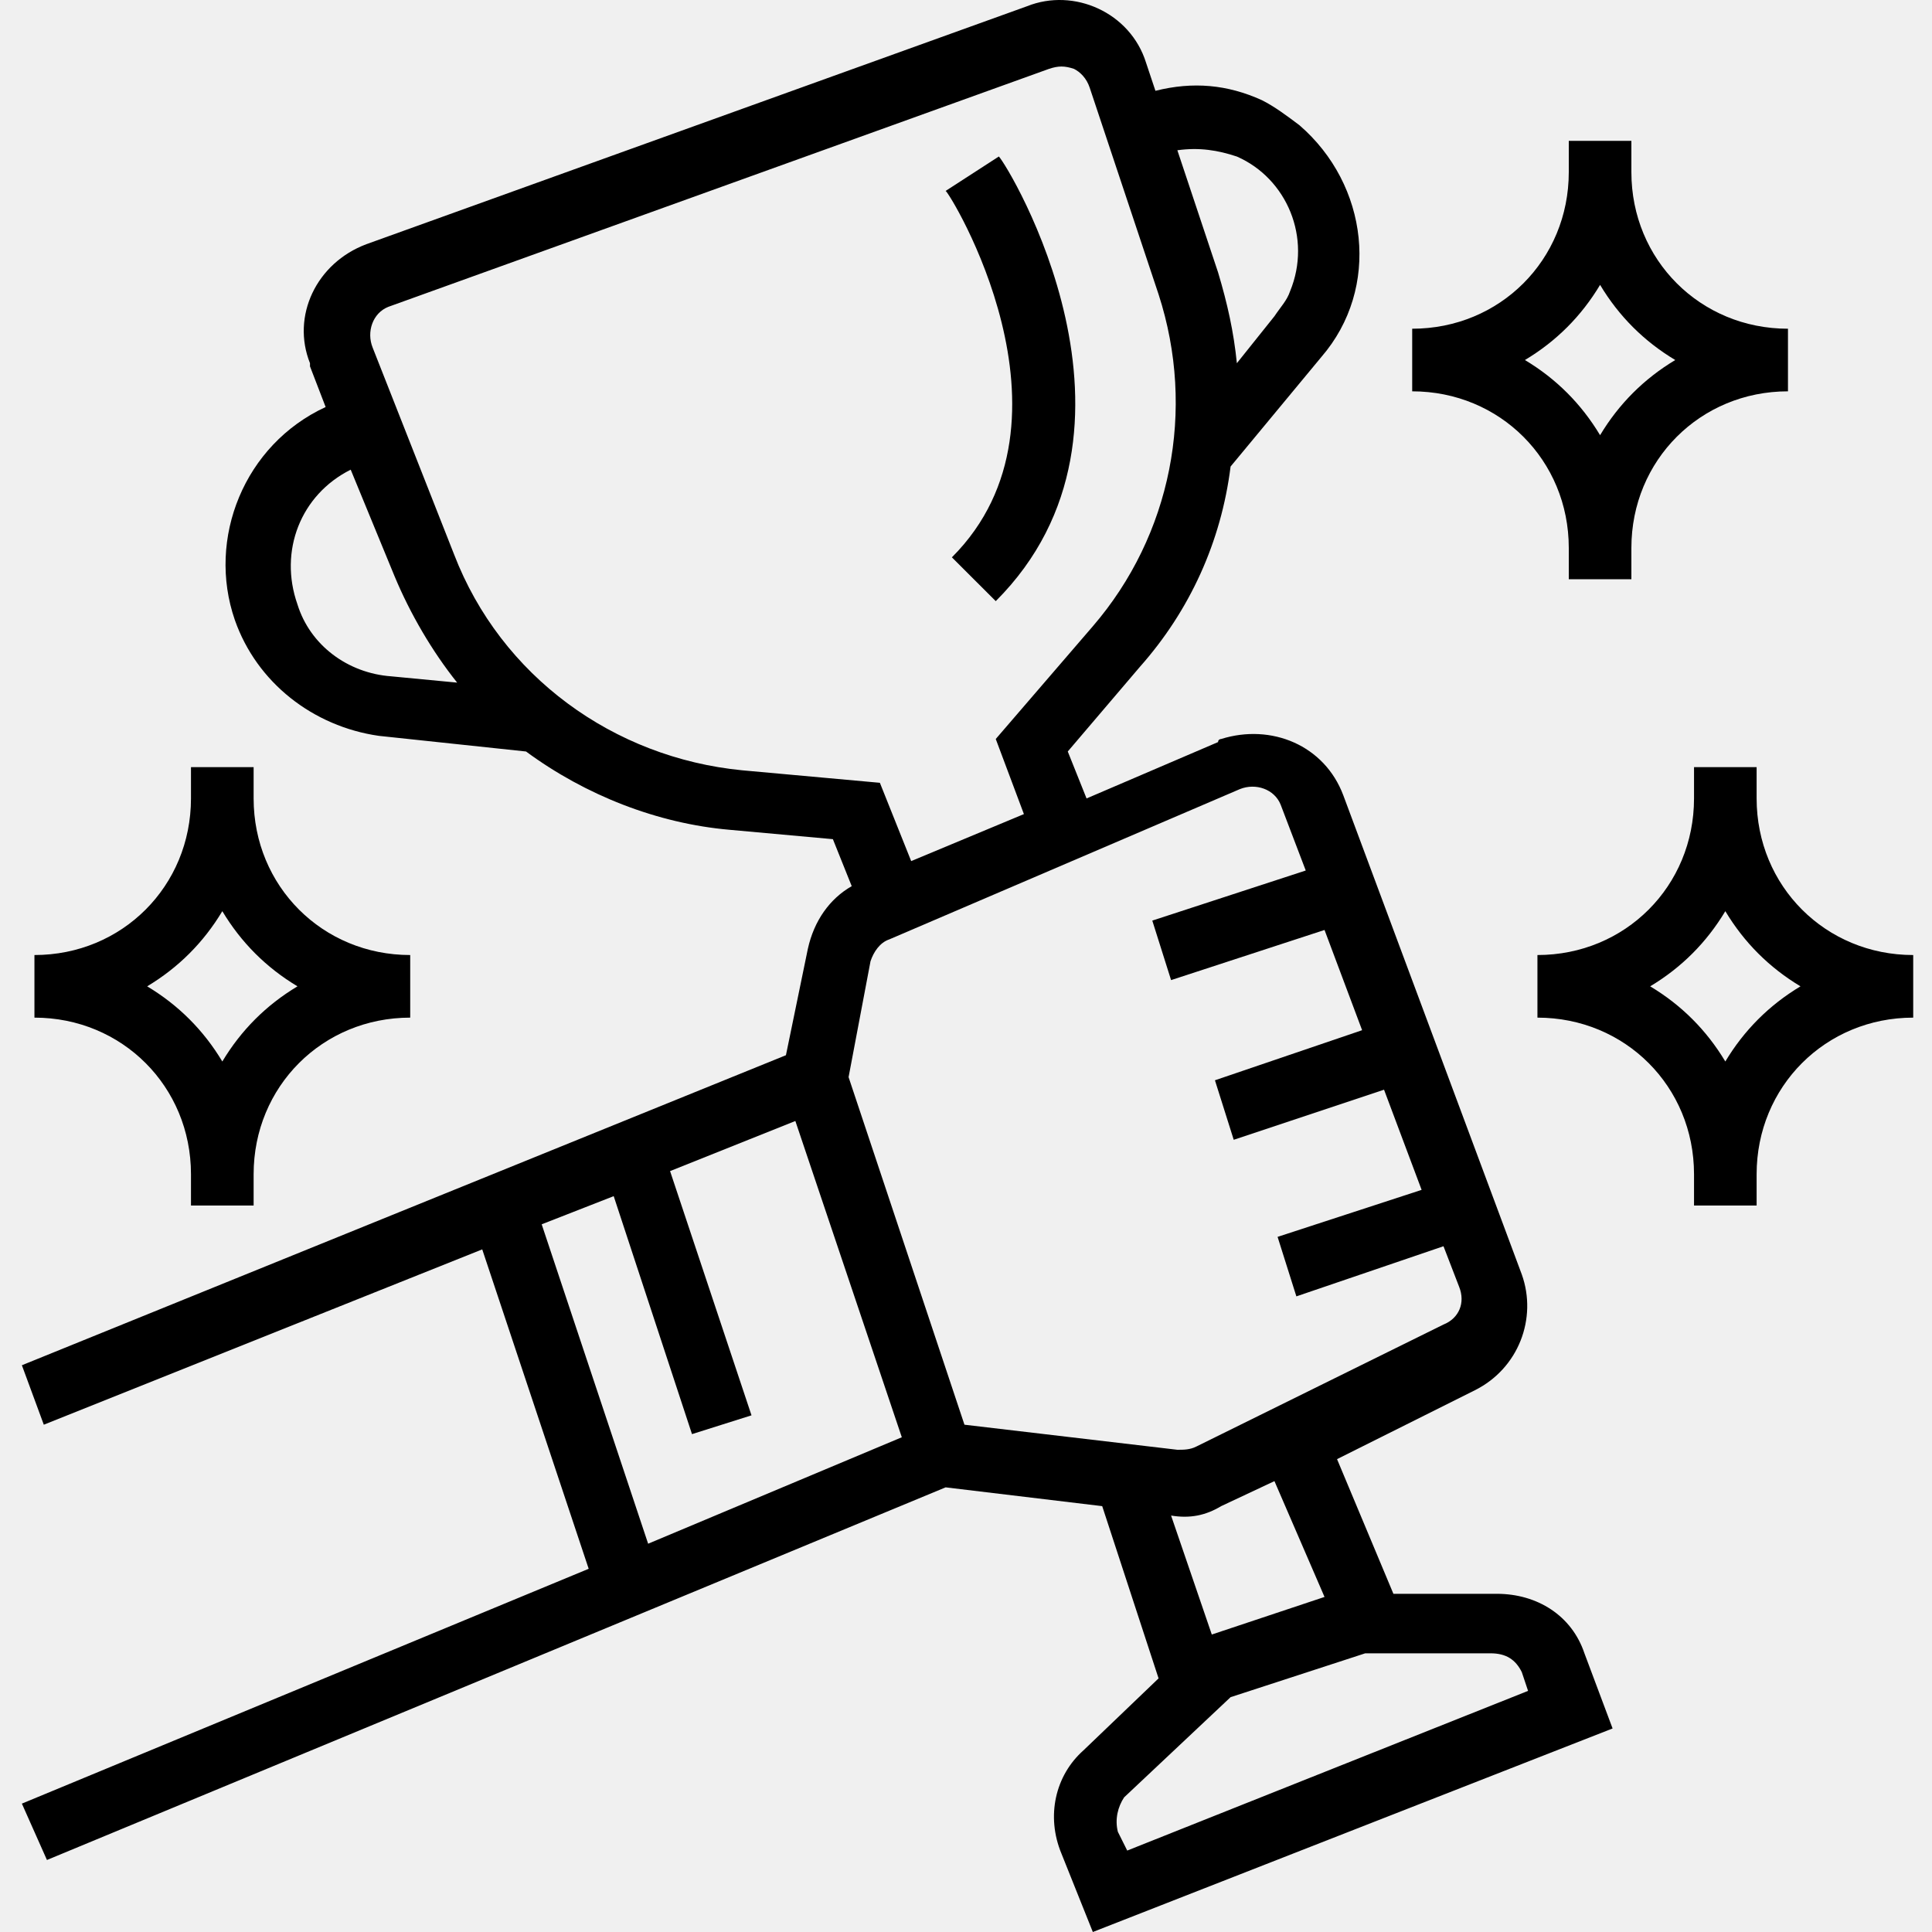
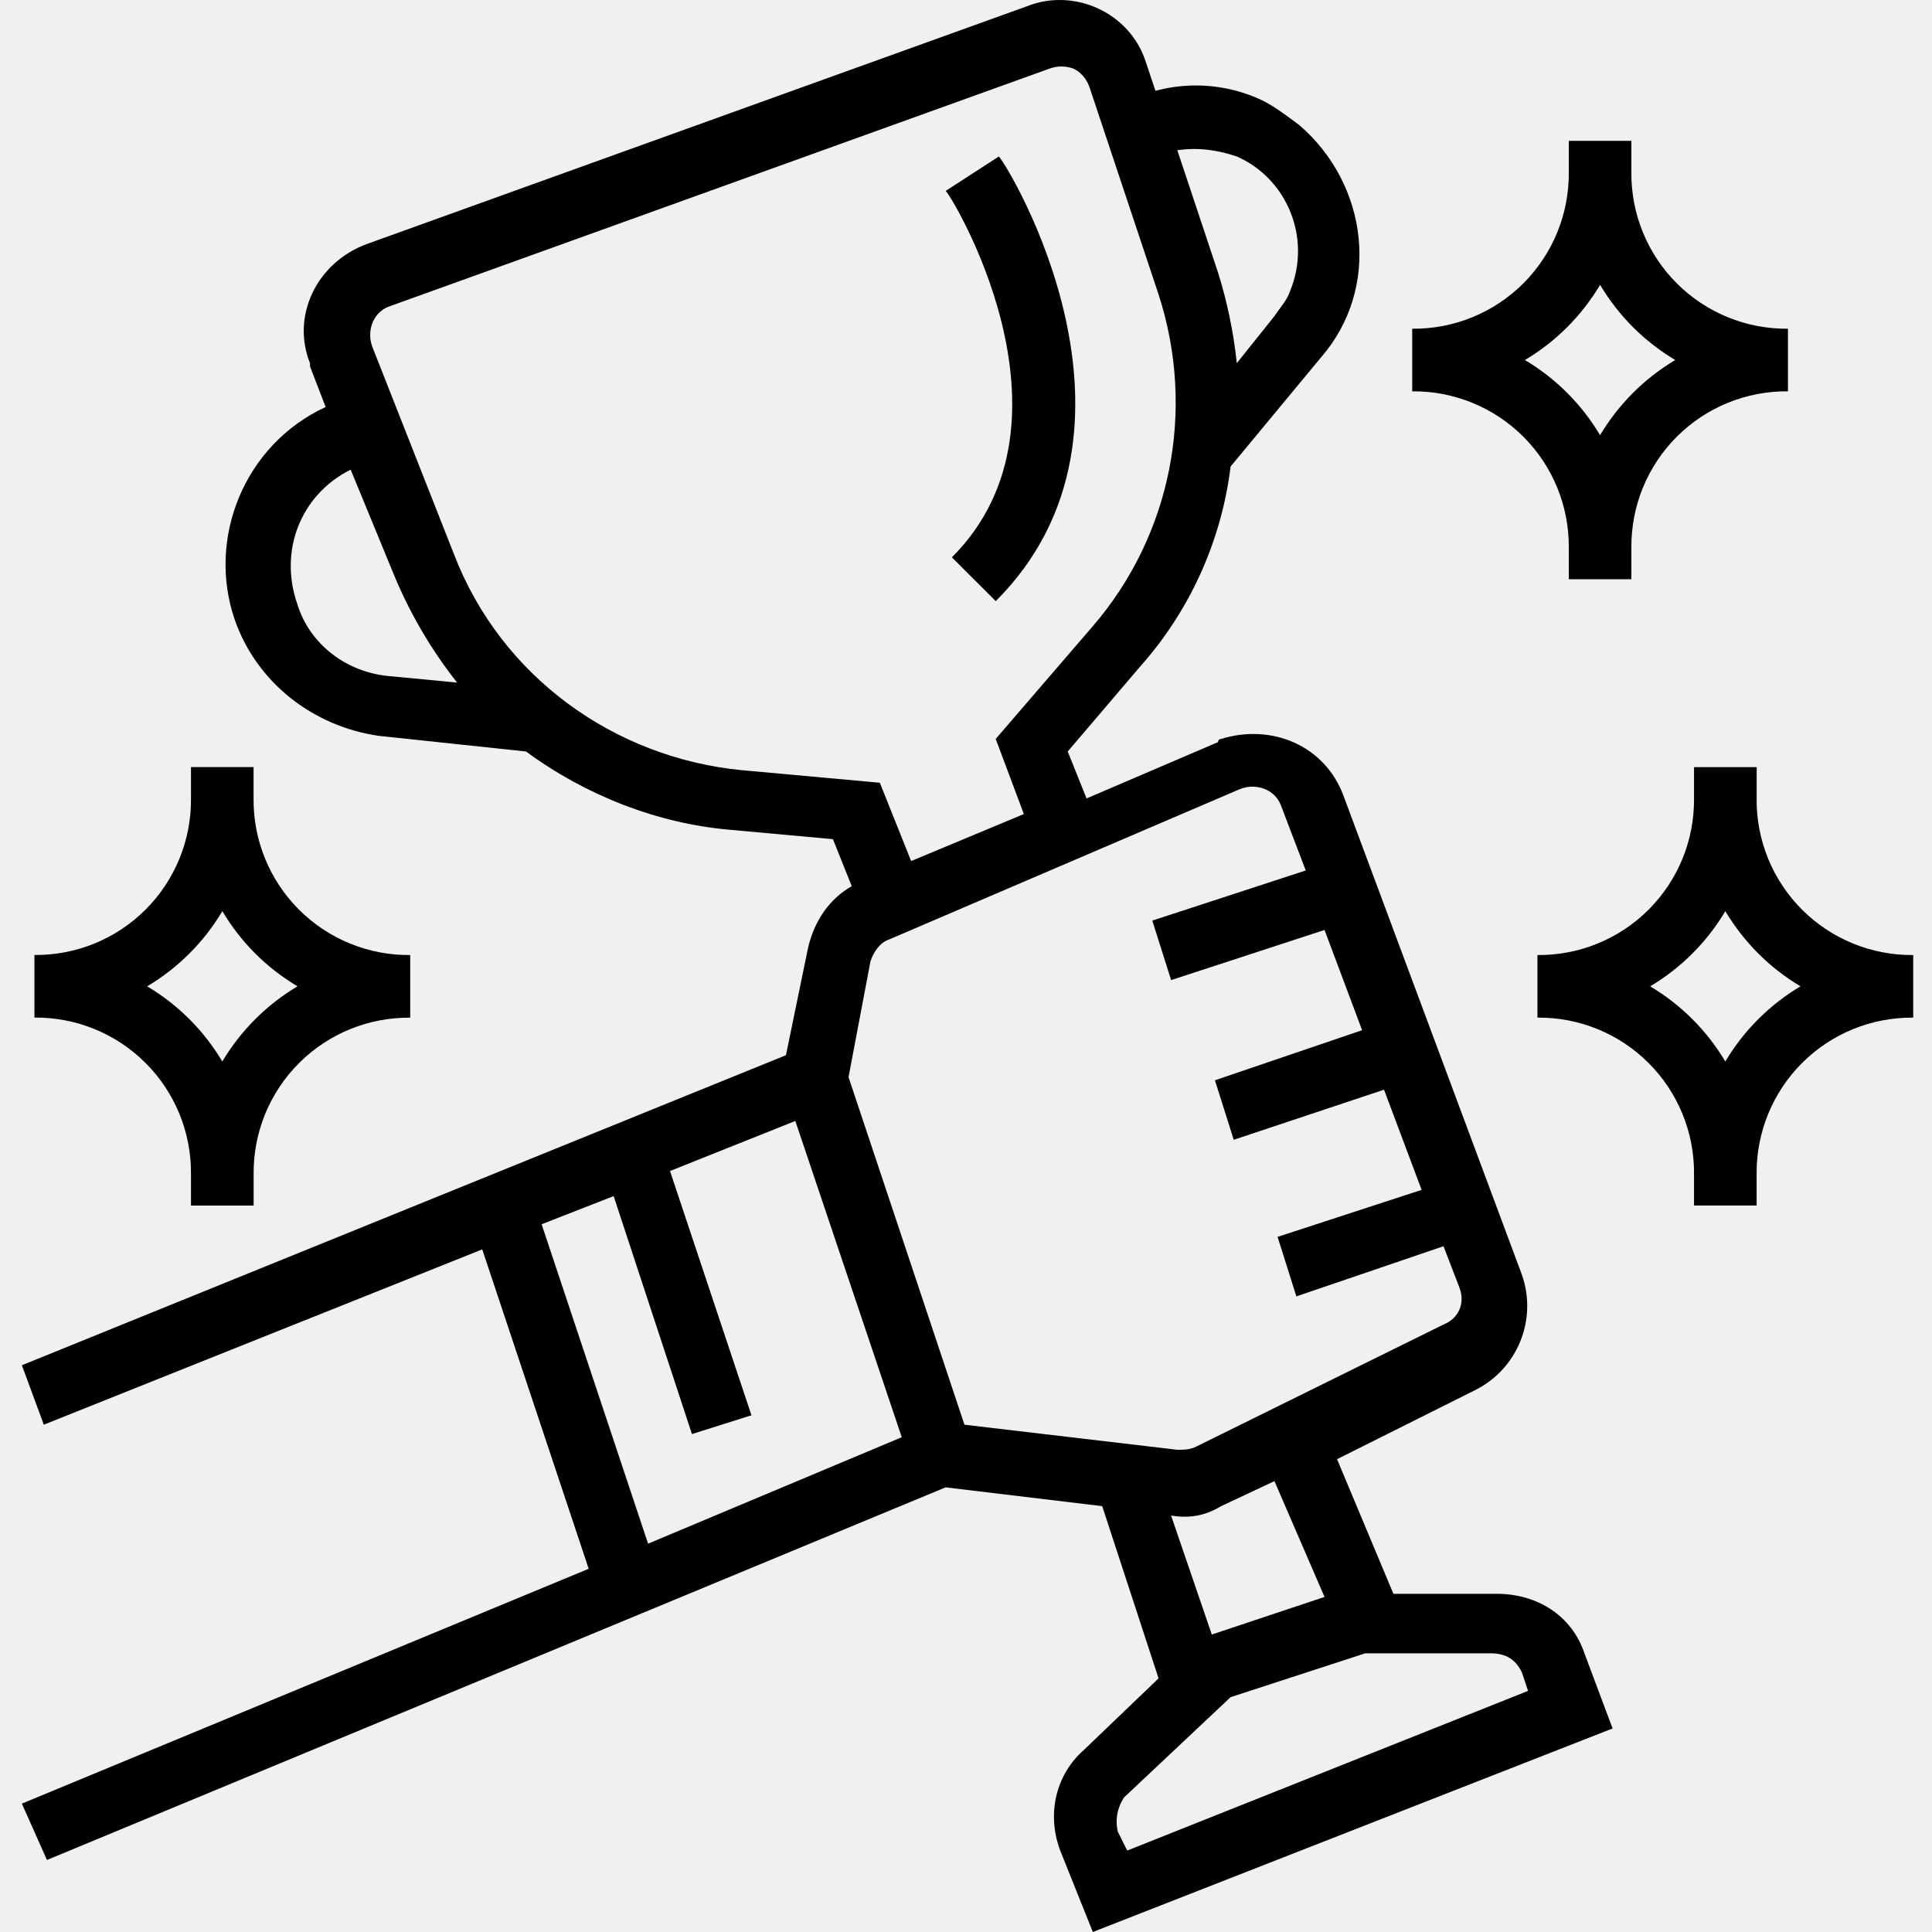
- <svg xmlns="http://www.w3.org/2000/svg" width="40" height="40" viewBox="0 0 40 40" fill="none">
-   <g id="success 2" clip-path="url(#clip0_0_387)">
-     <path id="Vector" d="M0.453 37.342L0.972 38.509L19.578 30.794L22.82 31.183L23.987 34.749L22.431 36.24C21.848 36.758 21.653 37.601 21.977 38.379L22.626 40L33.387 35.786L32.804 34.23C32.544 33.452 31.831 32.998 30.989 32.998H28.849L27.682 30.21L30.535 28.784C31.442 28.331 31.831 27.293 31.507 26.386L27.812 16.467C27.423 15.429 26.321 14.975 25.283 15.3C25.283 15.3 25.219 15.3 25.219 15.364L22.496 16.531L22.107 15.559L23.598 13.809C24.635 12.641 25.283 11.215 25.478 9.659L27.358 7.39C28.59 5.964 28.331 3.825 26.904 2.593C26.645 2.398 26.386 2.204 26.126 2.074C25.413 1.75 24.7 1.685 23.922 1.88L23.727 1.296C23.403 0.259 22.236 -0.26 21.264 0.129L7.585 5.056C6.547 5.445 6.029 6.547 6.418 7.52V7.585L6.742 8.427C5.056 9.205 4.278 11.15 4.862 12.836C5.316 14.133 6.482 15.04 7.844 15.235L10.891 15.559C12.123 16.467 13.614 17.05 15.105 17.18L17.244 17.374L17.634 18.347C17.18 18.606 16.855 19.06 16.726 19.643L16.272 21.847L0.453 28.266L0.907 29.497L9.984 25.867L12.188 32.48L0.453 37.342ZM31.507 34.619L31.637 35.008L23.338 38.314L23.144 37.925C23.079 37.666 23.144 37.407 23.274 37.212L25.478 35.138L28.266 34.23H30.859C31.183 34.23 31.378 34.36 31.507 34.619ZM27.423 33.063L25.089 33.841L24.246 31.378C24.635 31.442 24.959 31.378 25.283 31.183L26.386 30.665L27.423 33.063ZM25.672 16.337C25.997 16.207 26.386 16.337 26.515 16.661L27.034 18.023L23.857 19.06L24.246 20.292L27.423 19.254L28.201 21.329L25.154 22.366L25.543 23.598L28.655 22.561L29.433 24.635L26.451 25.608L26.84 26.84L29.886 25.802L30.211 26.645C30.34 26.969 30.211 27.293 29.886 27.423L24.765 29.951C24.635 30.016 24.506 30.016 24.376 30.016L19.968 29.497L17.569 22.301L18.023 19.902C18.087 19.708 18.217 19.514 18.412 19.449L25.672 16.337ZM25.608 3.241C26.645 3.695 27.164 4.927 26.71 6.029C26.645 6.223 26.515 6.353 26.386 6.547L25.608 7.52C25.543 6.871 25.413 6.288 25.219 5.64L24.376 3.111C24.83 3.047 25.219 3.111 25.608 3.241ZM6.158 12.512C5.77 11.41 6.223 10.243 7.261 9.724L8.168 11.928C8.492 12.706 8.946 13.484 9.465 14.133L8.103 14.003C7.196 13.938 6.418 13.355 6.158 12.512ZM15.364 15.948C12.706 15.688 10.372 14.003 9.4 11.475L7.715 7.196C7.585 6.871 7.715 6.482 8.039 6.353L21.718 1.426C21.912 1.361 22.042 1.361 22.236 1.426C22.366 1.491 22.496 1.62 22.561 1.815L23.987 6.094C24.765 8.492 24.246 11.085 22.626 12.966L20.616 15.3L21.199 16.855L18.865 17.828L18.217 16.207L15.364 15.948ZM11.215 25.348L12.706 24.765L14.327 29.692L15.559 29.303L13.873 24.246L16.467 23.209L18.671 29.757L13.419 31.961L11.215 25.348Z" fill="black" />
-     <path id="Vector_2" d="M32.48 11.344V11.992H33.776V11.344C33.776 9.529 35.203 8.102 37.018 8.102V6.806C35.203 6.806 33.776 5.38 33.776 3.564V2.916H32.48V3.564C32.48 5.38 31.054 6.806 29.238 6.806V8.102C31.054 8.102 32.48 9.529 32.48 11.344ZM33.128 5.898C33.517 6.547 34.036 7.065 34.684 7.454C34.036 7.843 33.517 8.362 33.128 9.01C32.739 8.362 32.221 7.843 31.572 7.454C32.221 7.065 32.739 6.547 33.128 5.898Z" fill="black" />
-     <path id="Vector_3" d="M3.954 24.311V24.959H5.251V24.311C5.251 22.496 6.677 21.069 8.493 21.069V19.773C6.677 19.773 5.251 18.347 5.251 16.531V15.883H3.954V16.531C3.954 18.347 2.528 19.773 0.713 19.773V21.069C2.528 21.069 3.954 22.496 3.954 24.311ZM4.603 18.865C4.992 19.513 5.51 20.032 6.159 20.421C5.51 20.81 4.992 21.329 4.603 21.977C4.214 21.329 3.695 20.81 3.047 20.421C3.695 20.032 4.214 19.513 4.603 18.865Z" fill="black" />
-     <path id="Vector_4" d="M36.369 16.531V15.883H35.073V16.531C35.073 18.347 33.647 19.773 31.831 19.773V21.069C33.647 21.069 35.073 22.496 35.073 24.311V24.959H36.369V24.311C36.369 22.496 37.796 21.069 39.611 21.069V19.773C37.796 19.773 36.369 18.347 36.369 16.531ZM35.721 21.977C35.332 21.329 34.814 20.81 34.165 20.421C34.814 20.032 35.332 19.513 35.721 18.865C36.11 19.513 36.629 20.032 37.277 20.421C36.629 20.81 36.11 21.329 35.721 21.977Z" fill="black" />
-     <path id="Vector_5" d="M19.708 11.539L20.616 12.446C24.181 8.881 20.875 3.435 20.68 3.24L19.578 3.953C19.643 3.953 22.56 8.686 19.708 11.539Z" fill="black" />
+ <svg xmlns="http://www.w3.org/2000/svg" width="40" height="40" fill="none">
+   <g fill="#000" clip-path="url(#a)">
+     <path d="m.453 37.342.519 1.167 18.606-7.715 3.242.389 1.167 3.566-1.556 1.491c-.584.518-.778 1.361-.454 2.14l.649 1.62 10.761-4.214-.583-1.556c-.26-.778-.973-1.232-1.815-1.232h-2.14l-1.167-2.787 2.853-1.427a1.948 1.948 0 0 0 .972-2.398l-3.695-9.92c-.389-1.037-1.491-1.49-2.529-1.167 0 0-.064 0-.064.065l-2.723 1.167-.39-.972 1.492-1.75a7.63 7.63 0 0 0 1.88-4.15l1.88-2.269c1.232-1.426.973-3.565-.454-4.797-.26-.195-.518-.39-.778-.519a3.221 3.221 0 0 0-2.204-.194l-.195-.584C23.403.259 22.238-.26 21.264.129L7.584 5.056c-1.037.39-1.555 1.491-1.166 2.464v.065l.324.842c-1.686.778-2.464 2.723-1.88 4.409.454 1.297 1.62 2.204 2.982 2.399l3.047.324c1.232.908 2.723 1.491 4.214 1.62l2.14.195.389.973c-.454.259-.779.713-.908 1.296l-.454 2.204L.453 28.266l.454 1.231 9.077-3.63 2.204 6.613L.453 37.342Zm31.054-2.723.13.389-8.299 3.306-.194-.389a.899.899 0 0 1 .13-.713l2.204-2.074 2.788-.908h2.593c.324 0 .519.13.648.39Zm-4.084-1.556-2.334.778-.843-2.463c.39.064.713 0 1.037-.195l1.103-.518 1.037 2.398Zm-1.75-16.726c.324-.13.713 0 .842.324l.519 1.361-3.177 1.038.39 1.232 3.176-1.038.778 2.075-3.047 1.037.389 1.232 3.112-1.037.778 2.074-2.982.973.389 1.232 3.046-1.038.325.843c.13.324 0 .648-.325.778l-5.121 2.528c-.13.065-.26.065-.39.065l-4.407-.519-2.4-7.196.454-2.398c.065-.195.195-.39.39-.454l7.26-3.112ZM25.607 3.24c1.037.454 1.556 1.686 1.102 2.788-.065.194-.195.324-.324.518l-.778.973a9.68 9.68 0 0 0-.39-1.88l-.842-2.529c.454-.064.843 0 1.232.13Zm-19.45 9.27c-.388-1.101.065-2.268 1.103-2.787l.907 2.204a9.393 9.393 0 0 0 1.297 2.205l-1.362-.13c-.907-.065-1.685-.648-1.945-1.491Zm9.206 3.437c-2.658-.26-4.992-1.945-5.964-4.473l-1.685-4.28c-.13-.324 0-.713.324-.842l13.679-4.927a.716.716 0 0 1 .518 0c.13.065.26.194.325.389l1.426 4.279c.778 2.398.26 4.991-1.361 6.872l-2.01 2.334.583 1.555-2.334.973-.648-1.621-2.853-.26Zm-4.149 9.4 1.491-.583 1.621 4.927 1.232-.389-1.686-5.057 2.594-1.037 2.204 6.548-5.252 2.204-2.204-6.613ZM32.48 11.344v.648h1.296v-.648a3.21 3.21 0 0 1 3.242-3.242V6.806a3.21 3.21 0 0 1-3.242-3.242v-.648H32.48v.648a3.21 3.21 0 0 1-3.242 3.242v1.296a3.21 3.21 0 0 1 3.242 3.242Zm.648-5.446c.39.649.908 1.167 1.556 1.556a4.472 4.472 0 0 0-1.556 1.556 4.47 4.47 0 0 0-1.556-1.556 4.467 4.467 0 0 0 1.556-1.556Z" />
+     <path d="M3.954 24.31v.65h1.297v-.65a3.21 3.21 0 0 1 3.242-3.24v-1.297A3.21 3.21 0 0 1 5.25 16.53v-.648H3.954v.648a3.21 3.21 0 0 1-3.241 3.242v1.296a3.21 3.21 0 0 1 3.241 3.242Zm.649-5.445c.389.648.907 1.167 1.556 1.556a4.47 4.47 0 0 0-1.556 1.556 4.47 4.47 0 0 0-1.556-1.556 4.468 4.468 0 0 0 1.556-1.556ZM36.37 16.531v-.648h-1.297v.648a3.21 3.21 0 0 1-3.242 3.242v1.296a3.21 3.21 0 0 1 3.242 3.242v.648h1.296v-.648a3.21 3.21 0 0 1 3.242-3.242v-1.296a3.21 3.21 0 0 1-3.242-3.242Zm-.649 5.446a4.47 4.47 0 0 0-1.556-1.556 4.468 4.468 0 0 0 1.556-1.556c.39.648.908 1.167 1.556 1.556a4.471 4.471 0 0 0-1.556 1.556ZM19.708 11.539l.908.907c3.565-3.565.259-9.011.064-9.206l-1.102.713c.065 0 2.982 4.733.13 7.586Z" />
  </g>
  <defs>
-     <clipPath id="clip0_0_387">
-       <rect width="40" height="40" fill="white" />
+     <clipPath id="a">
+       <path fill="#fff" d="M0 0h40v40H0z" />
    </clipPath>
  </defs>
</svg>
